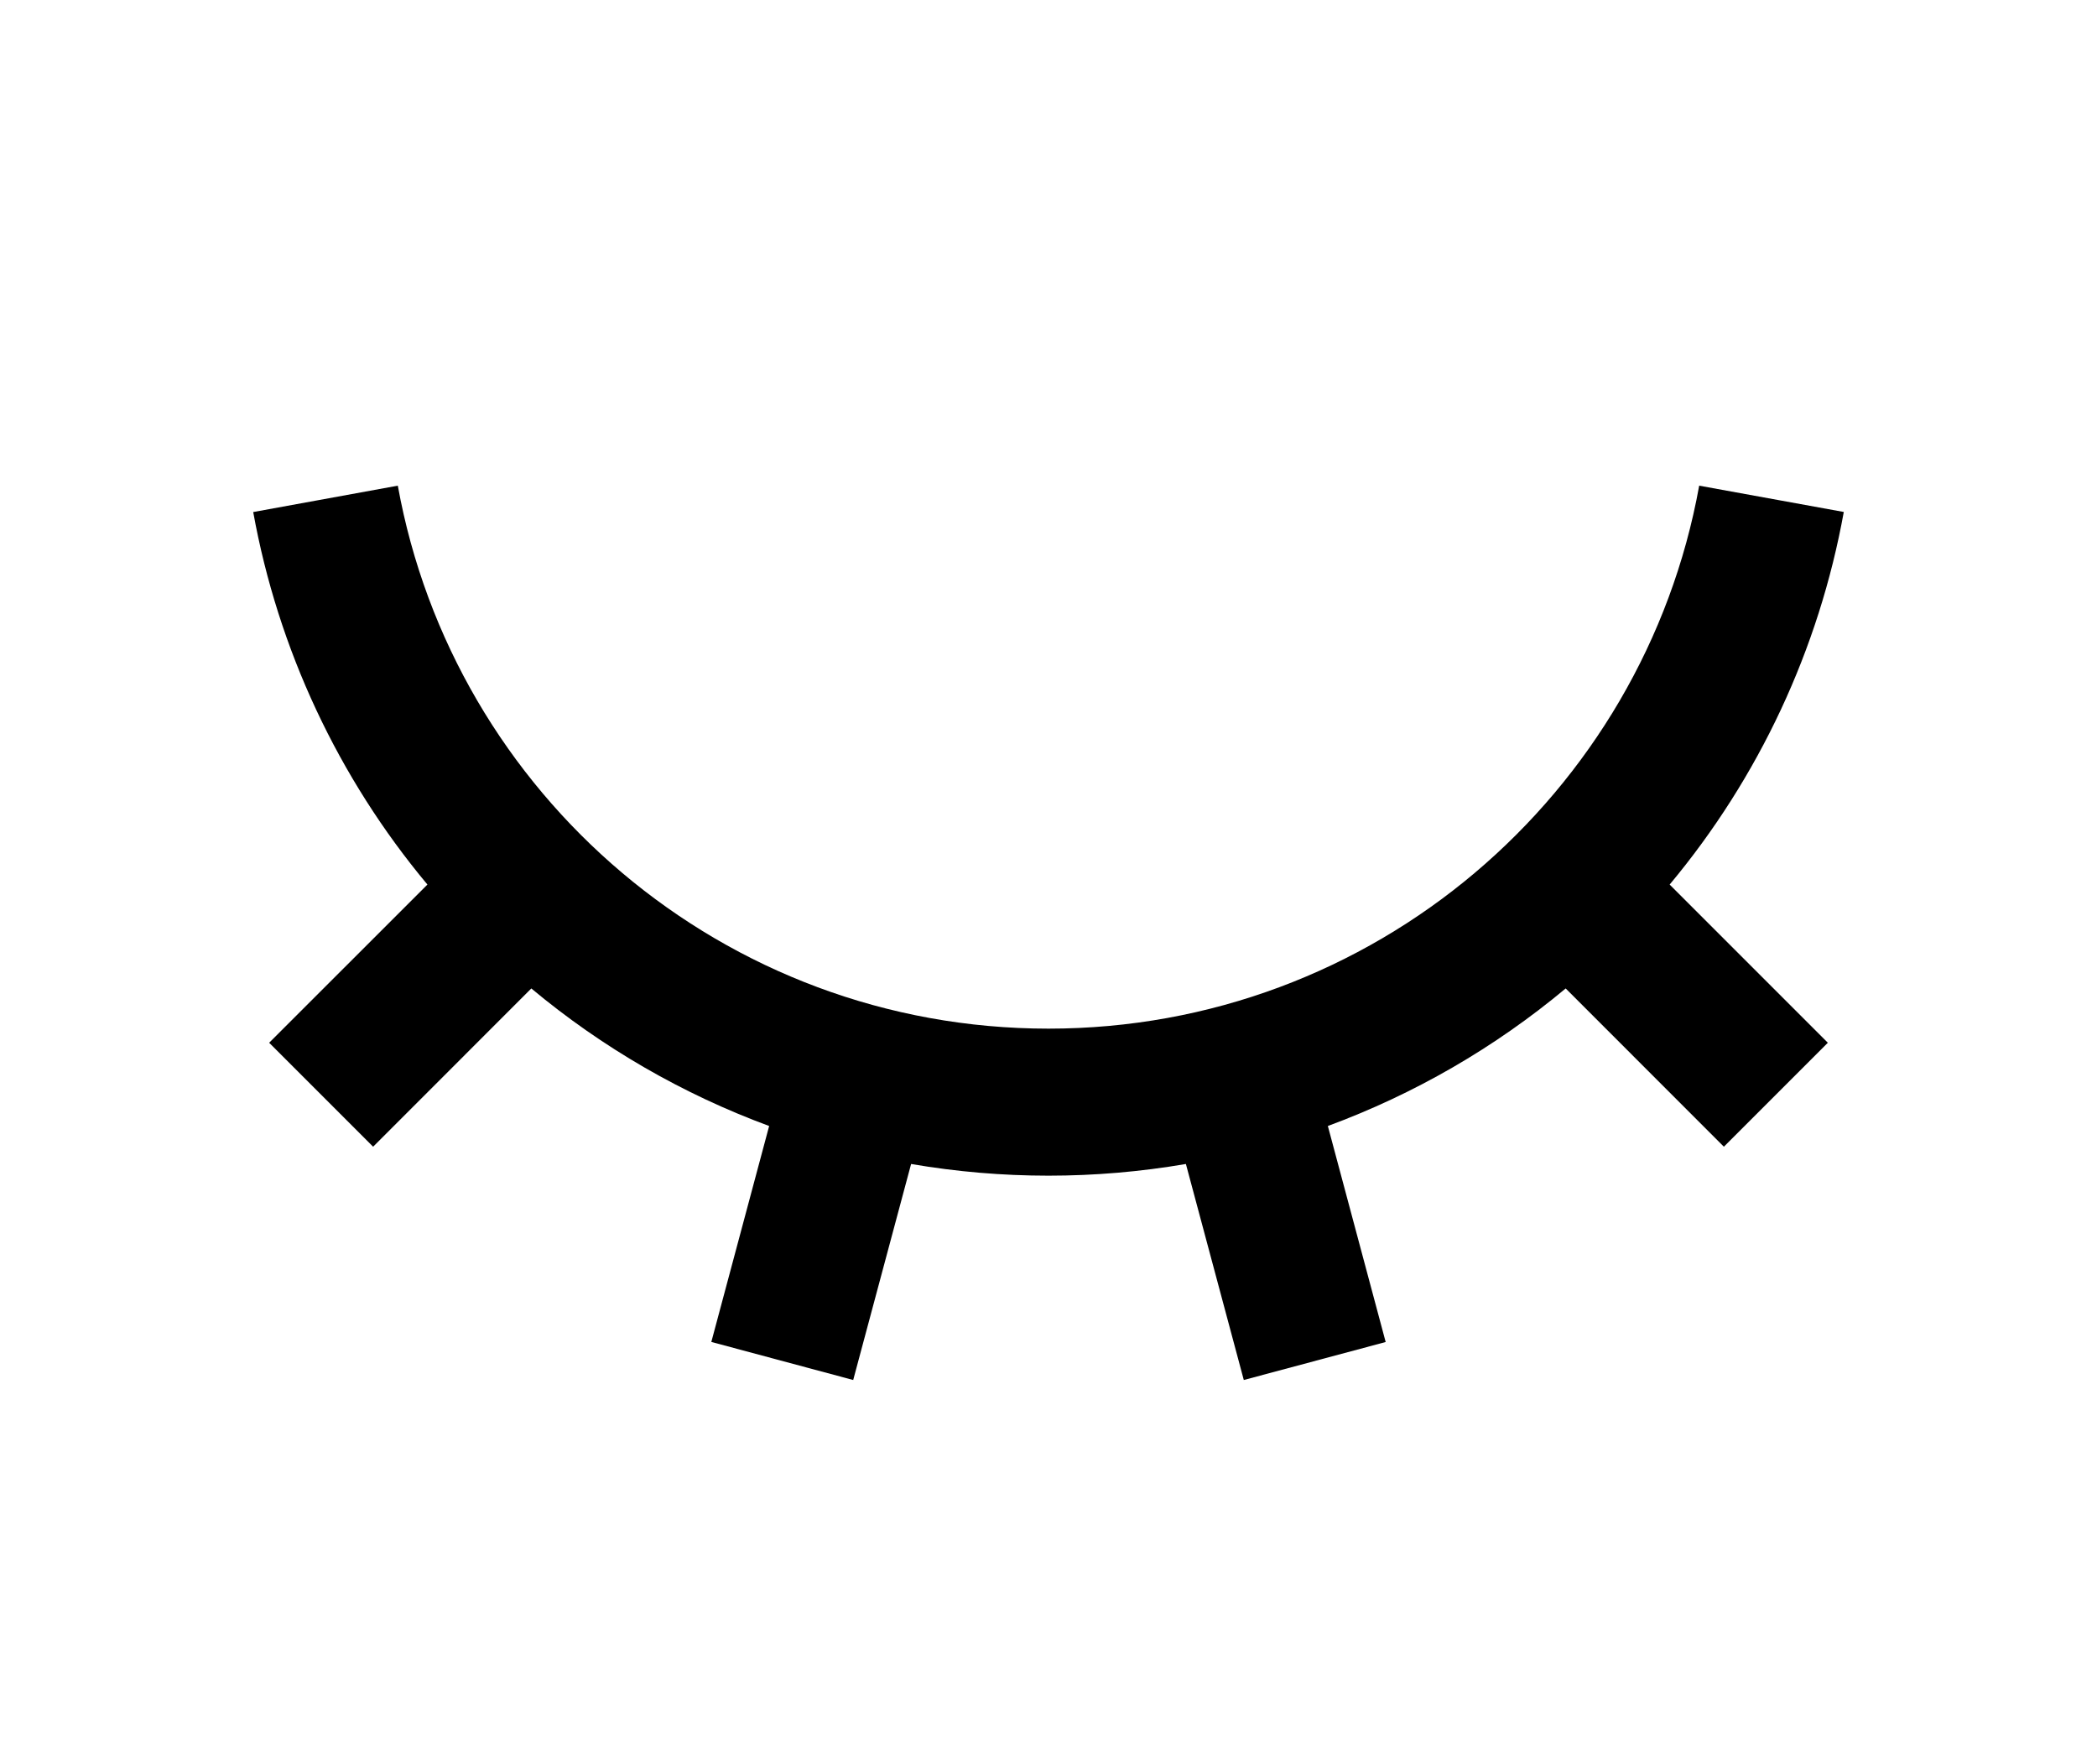
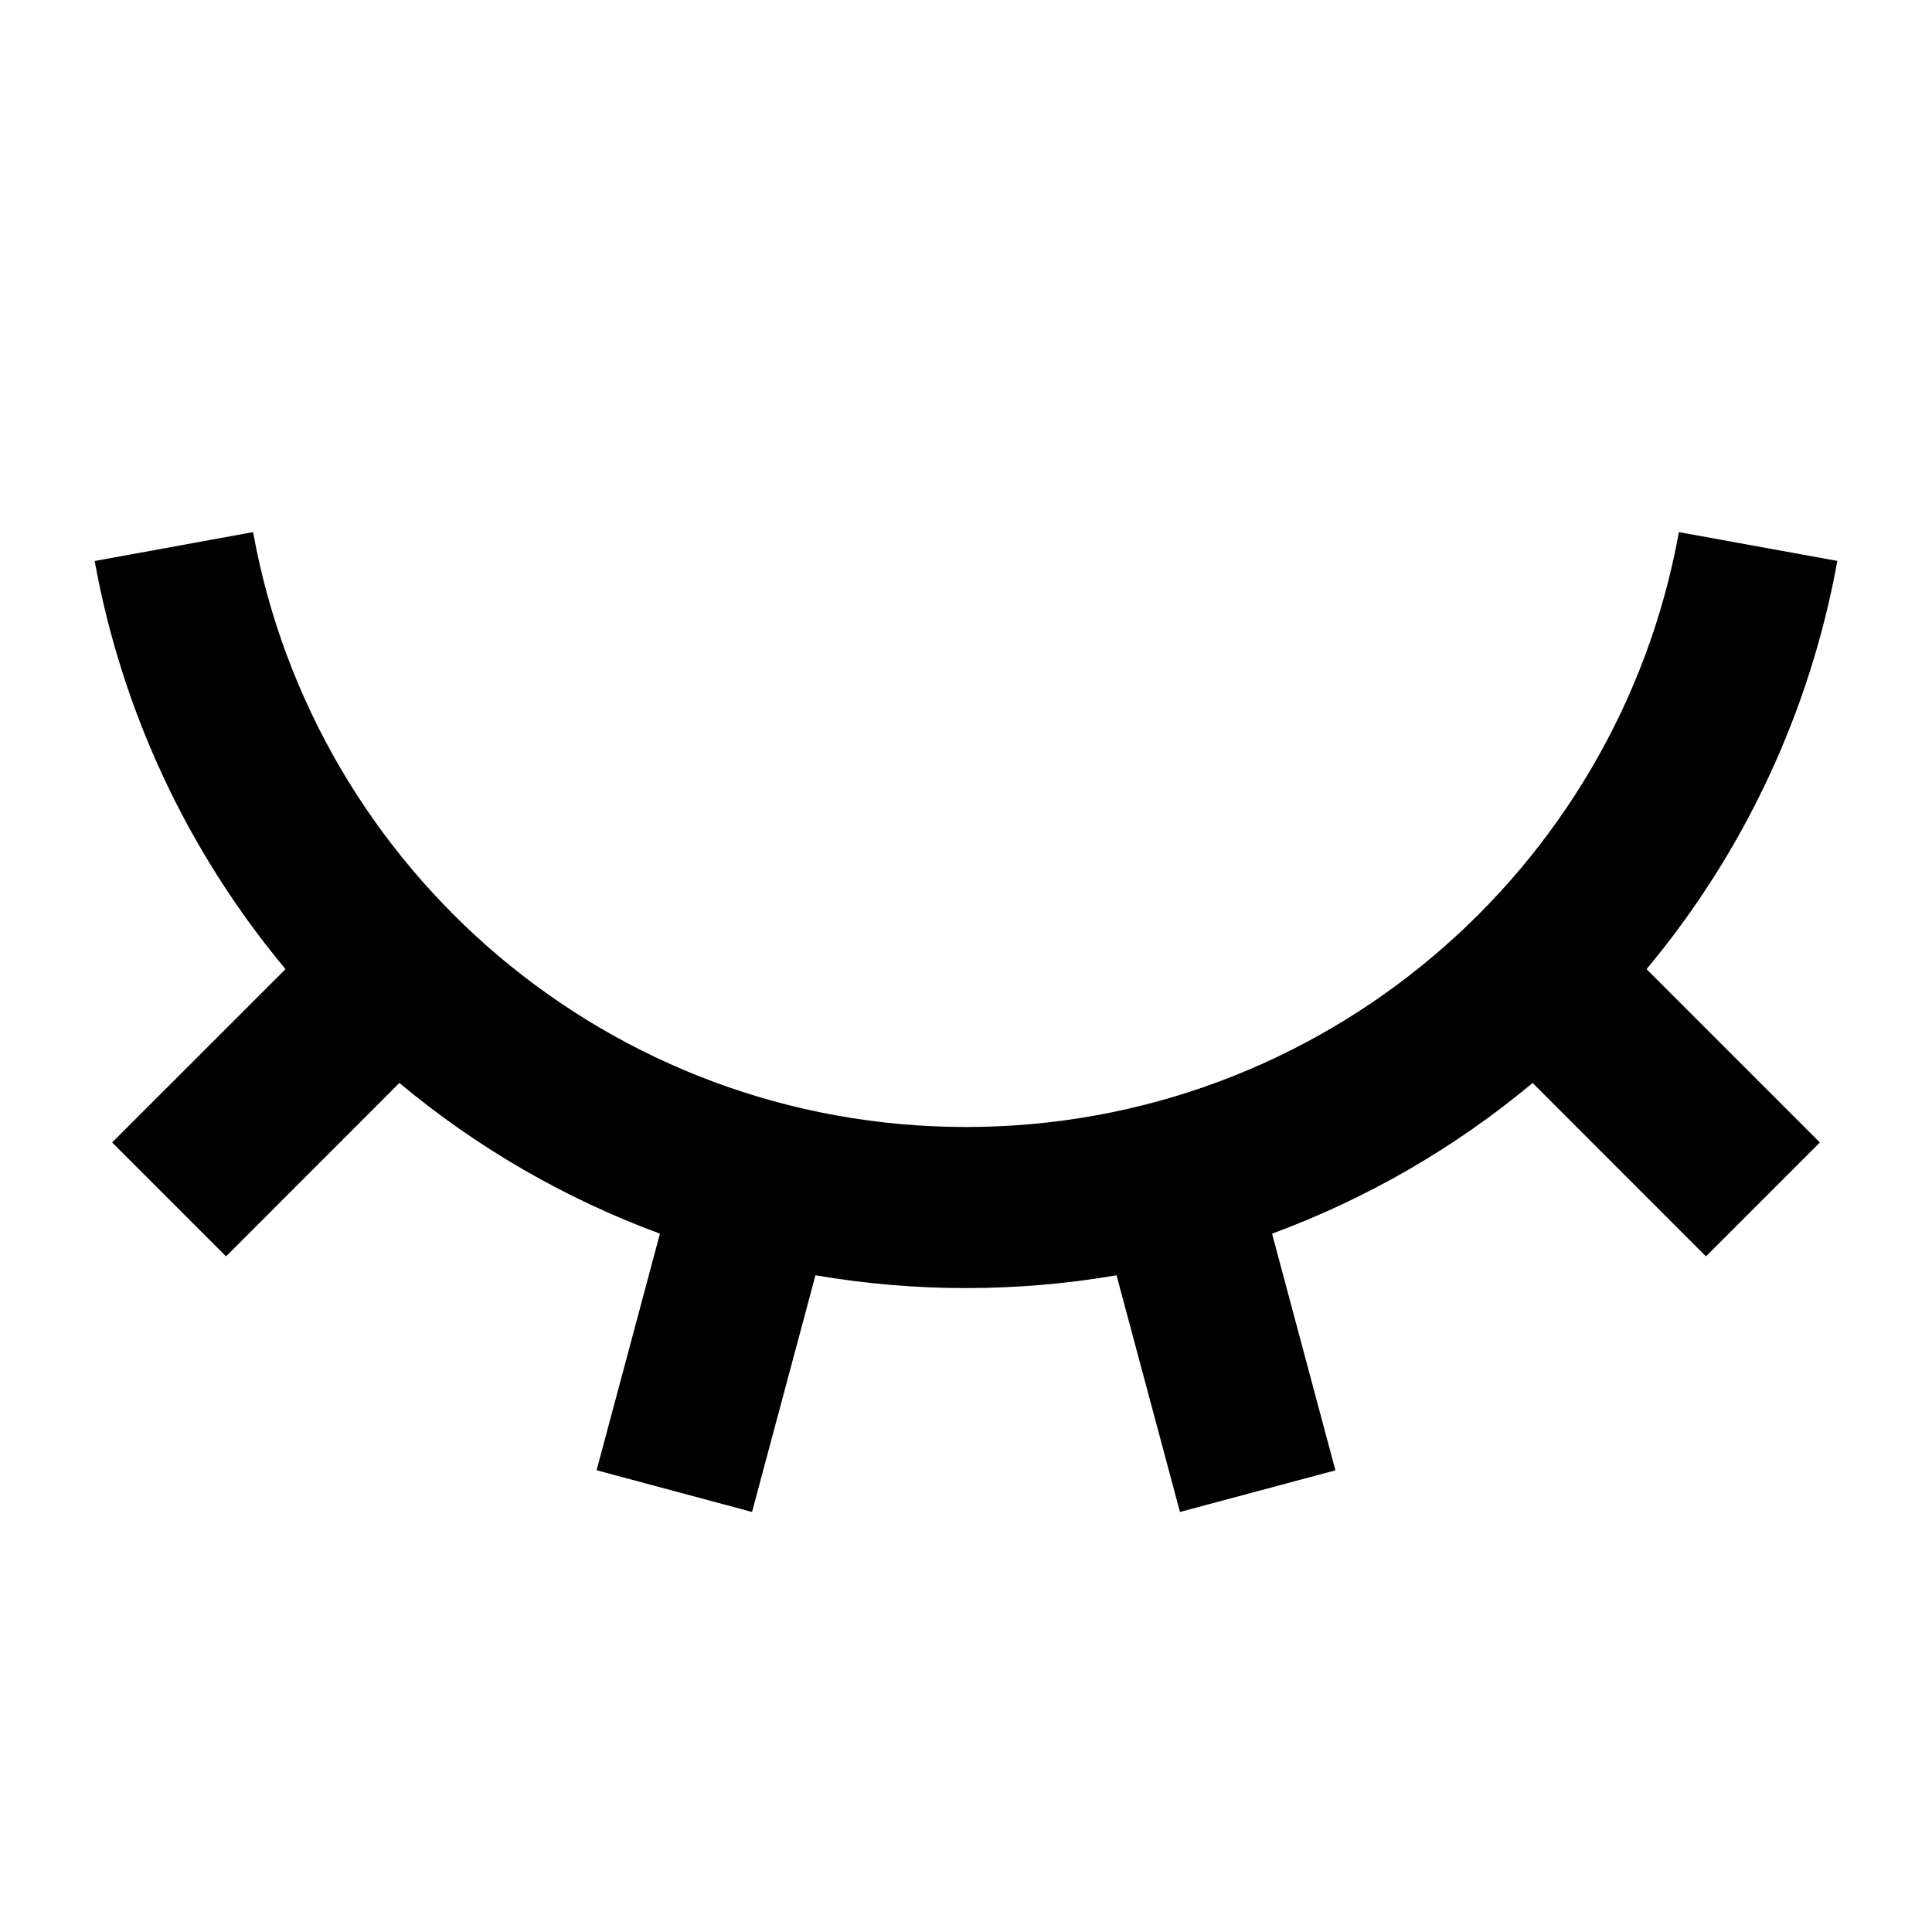
- <svg xmlns="http://www.w3.org/2000/svg" viewBox="0 0 24 24" width="44" height="37">
+ <svg xmlns="http://www.w3.org/2000/svg" viewBox="0 0 24 24" width="24" height="24">
  <path fill="none" d="M0 0h24v24H0z" />
  <path d="M9.342 18.782l-1.931-.518.787-2.939a10.988 10.988 0 0 1-3.237-1.872l-2.153 2.154-1.415-1.415 2.154-2.153a10.957 10.957 0 0 1-2.371-5.07l1.968-.359C3.903 10.812 7.579 14 12 14c4.42 0 8.097-3.188 8.856-7.39l1.968.358a10.957 10.957 0 0 1-2.37 5.071l2.153 2.153-1.415 1.415-2.153-2.154a10.988 10.988 0 0 1-3.237 1.872l.787 2.94-1.931.517-.788-2.94a11.072 11.072 0 0 1-3.74 0l-.788 2.94z" />
</svg>
